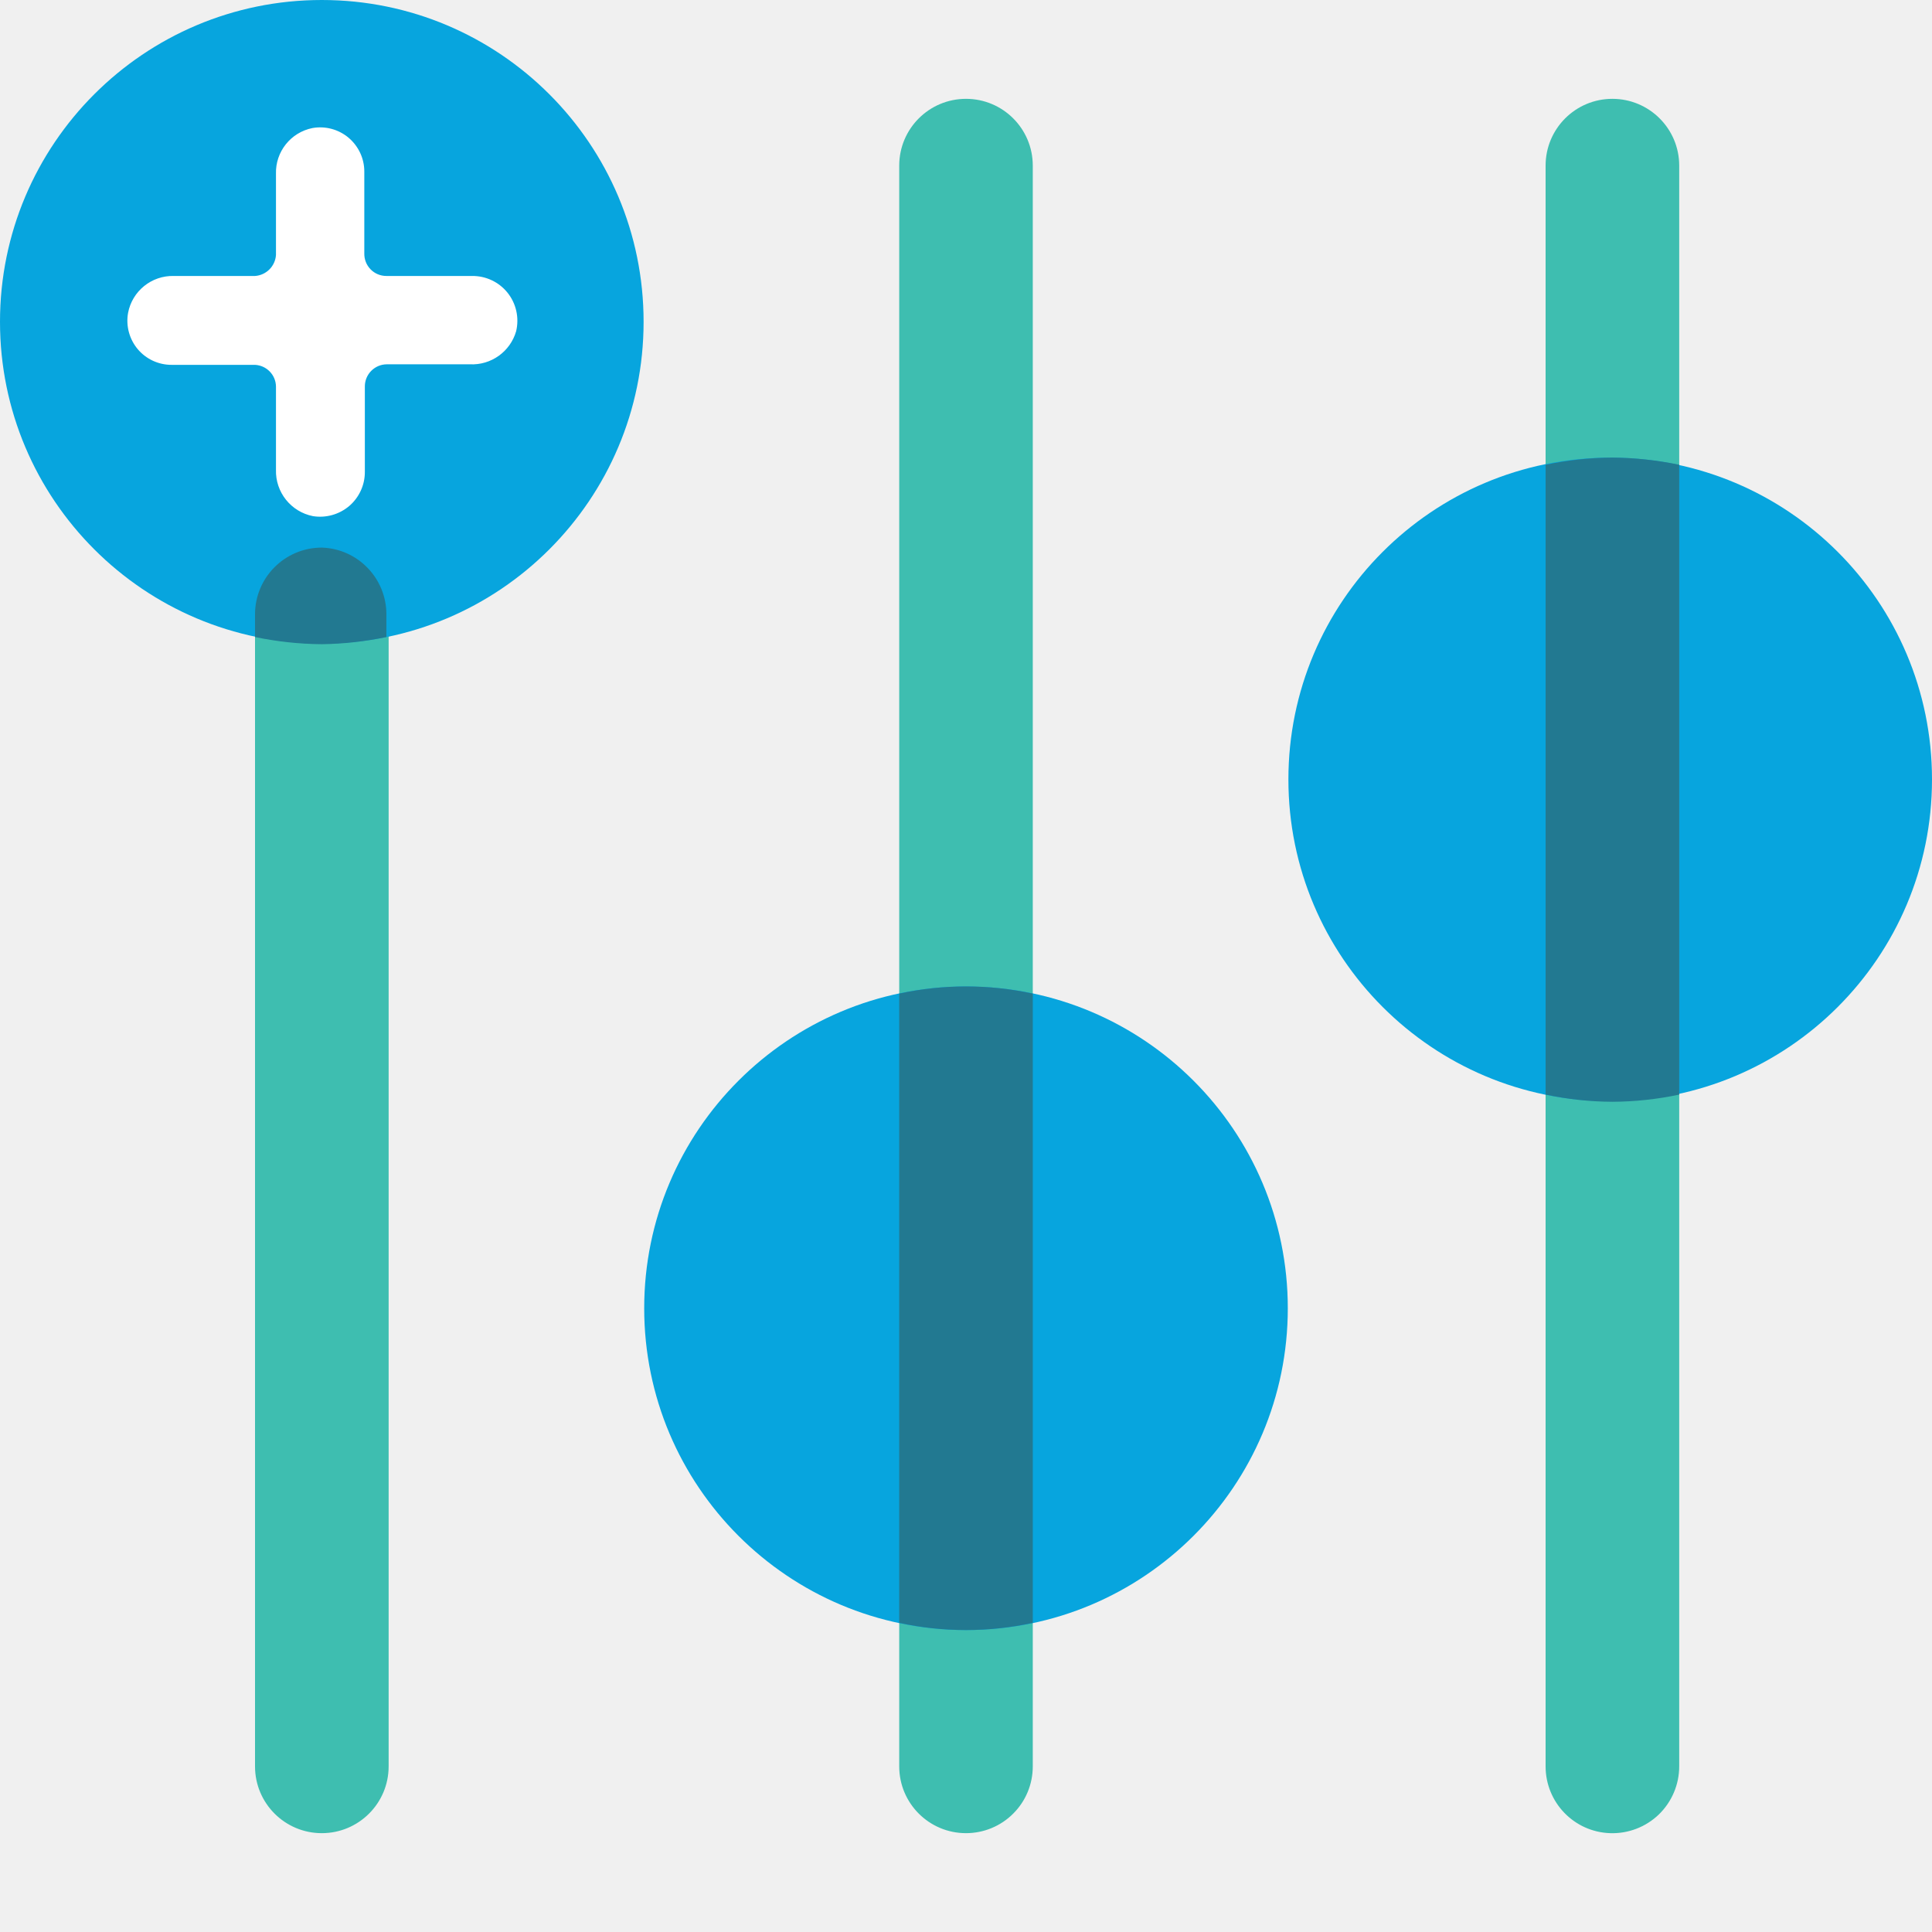
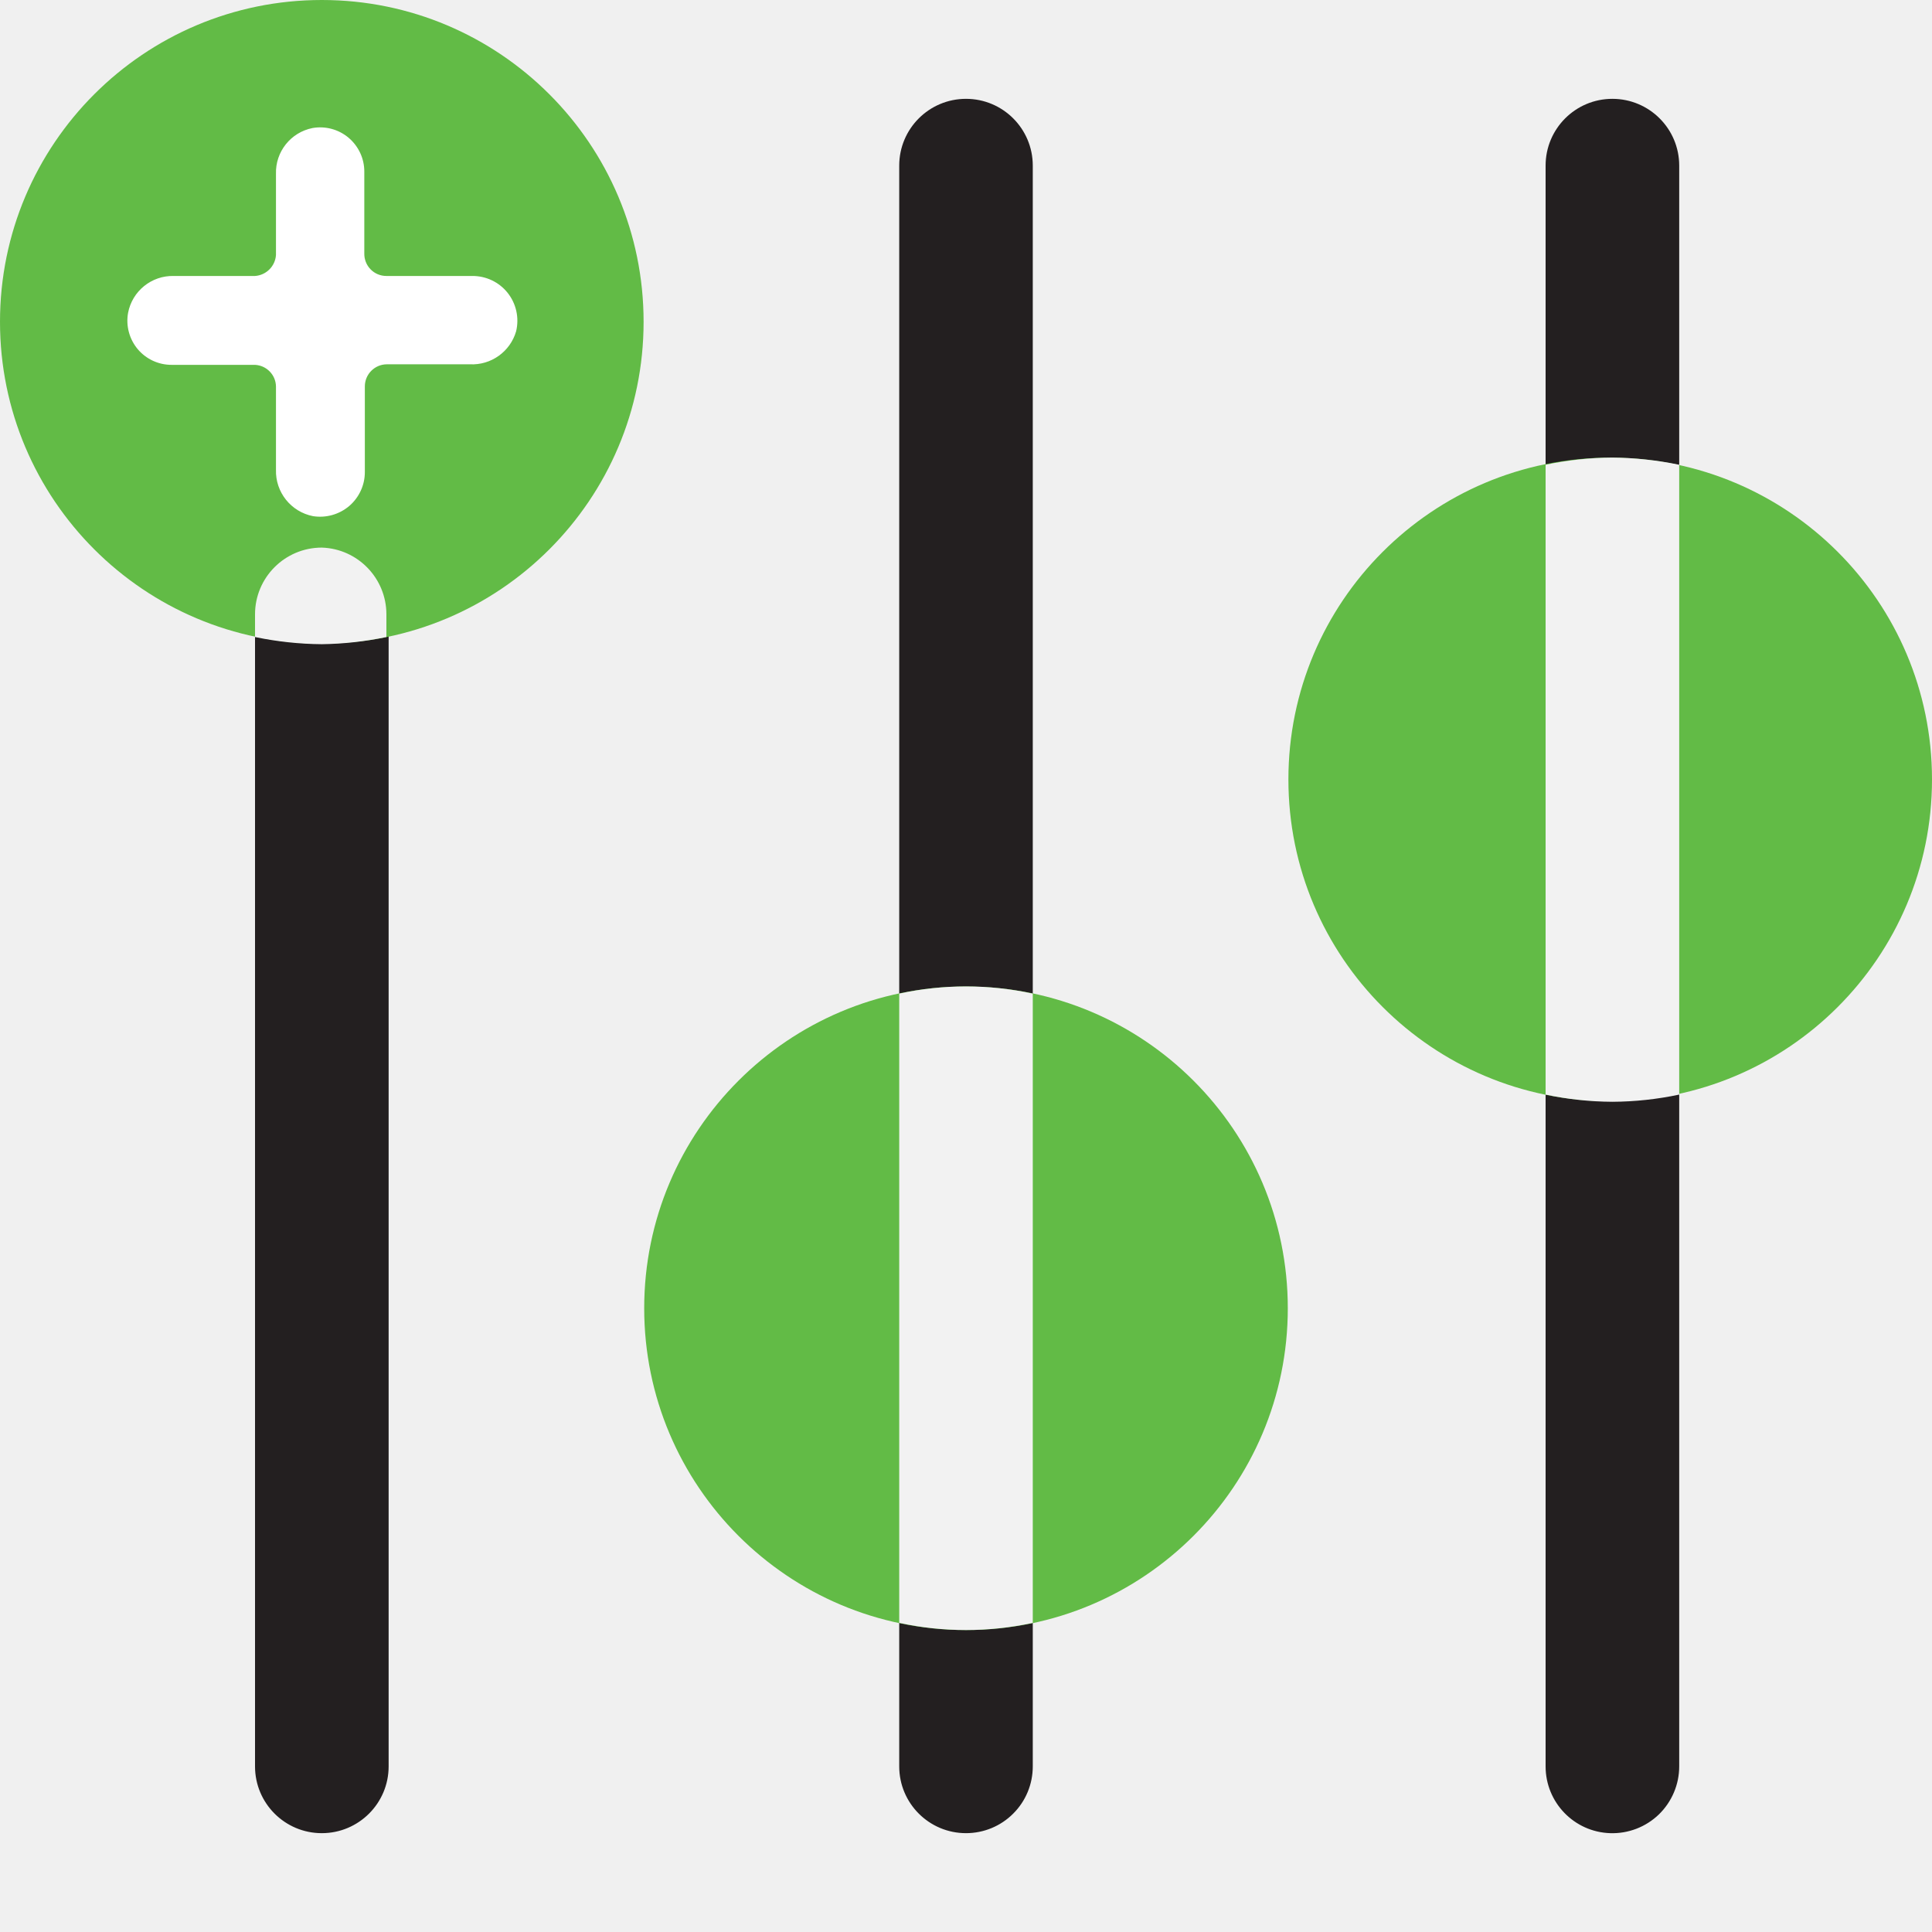
<svg xmlns="http://www.w3.org/2000/svg" width="32" height="32" viewBox="0 0 32 32">
  <g fill="none">
-     <path fill="#3EBEB0" d="M16 30.363C15.389 30.363 14.894 29.868 14.894 29.257L14.894 2.743C14.894 2.132 15.389 1.637 16 1.637 16.611 1.637 17.106 2.132 17.106 2.743L17.106 29.257C17.106 29.551 16.99 29.832 16.782 30.039 16.575 30.247 16.293 30.363 16 30.363zM26.67 30.363C26.073 30.344 25.6 29.854 25.6 29.257L25.6 2.743C25.6 2.132 26.095 1.637 26.706 1.637 27.317 1.637 27.813 2.132 27.813 2.743L27.813 29.257C27.813 29.557 27.691 29.844 27.476 30.053 27.26 30.261 26.969 30.373 26.67 30.363zM5.33 30.363C4.719 30.363 4.224 29.868 4.224 29.257L4.224 10.176C4.224 9.565 4.719 9.07 5.33 9.07 5.941 9.07 6.437 9.565 6.437 10.176L6.437 29.257C6.437 29.868 5.941 30.363 5.33 30.363z" />
-     <circle cx="5.33" cy="5.33" r="5.33" fill="#07A5DE" />
-     <path fill="#227991" d="M5.33,9.07 C4.719,9.07 4.224,9.565 4.224,10.176 L4.224,10.551 C4.588,10.627 4.958,10.667 5.33,10.67 C5.69,10.665 6.048,10.625 6.4,10.551 L6.4,10.176 C6.4,9.579 5.927,9.089 5.33,9.07 Z" />
+     <path fill="#231f20" d="M16 30.363C15.389 30.363 14.894 29.868 14.894 29.257L14.894 2.743C14.894 2.132 15.389 1.637 16 1.637 16.611 1.637 17.106 2.132 17.106 2.743L17.106 29.257C17.106 29.551 16.99 29.832 16.782 30.039 16.575 30.247 16.293 30.363 16 30.363zM26.67 30.363C26.073 30.344 25.6 29.854 25.6 29.257L25.6 2.743C25.6 2.132 26.095 1.637 26.706 1.637 27.317 1.637 27.813 2.132 27.813 2.743L27.813 29.257C27.813 29.557 27.691 29.844 27.476 30.053 27.26 30.261 26.969 30.373 26.67 30.363zM5.33 30.363C4.719 30.363 4.224 29.868 4.224 29.257L4.224 10.176C4.224 9.565 4.719 9.07 5.33 9.07 5.941 9.07 6.437 9.565 6.437 10.176L6.437 29.257C6.437 29.868 5.941 30.363 5.33 30.363z" />
+     <circle cx="5.33" cy="5.33" r="5.33" fill="#62bb46" />
+     <path fill="#F2F2F2" d="M5.33,9.07 C4.719,9.07 4.224,9.565 4.224,10.176 L4.224,10.551 C4.588,10.627 4.958,10.667 5.33,10.67 C5.69,10.665 6.048,10.625 6.4,10.551 L6.4,10.176 C6.4,9.579 5.927,9.089 5.33,9.07 Z" />
    <path fill="#FFF" d="M4.571,2.88 L4.571,4.224 C4.558,4.41 4.41,4.558 4.224,4.571 L2.88,4.571 C2.511,4.561 2.189,4.821 2.121,5.184 C2.083,5.397 2.142,5.617 2.281,5.783 C2.421,5.949 2.627,6.044 2.843,6.043 L4.224,6.043 C4.415,6.053 4.567,6.208 4.571,6.4 L4.571,7.781 C4.56,8.152 4.819,8.477 5.184,8.549 C5.398,8.583 5.617,8.522 5.783,8.382 C5.948,8.241 6.044,8.034 6.043,7.817 L6.043,6.4 C6.043,6.198 6.207,6.034 6.409,6.034 L7.781,6.034 C8.133,6.052 8.451,5.825 8.549,5.486 C8.602,5.263 8.55,5.028 8.407,4.849 C8.264,4.67 8.046,4.568 7.817,4.571 L6.4,4.571 C6.301,4.571 6.207,4.532 6.138,4.461 C6.069,4.391 6.032,4.295 6.034,4.197 L6.034,2.843 C6.035,2.627 5.939,2.421 5.773,2.281 C5.608,2.142 5.388,2.083 5.175,2.121 C4.815,2.193 4.56,2.514 4.571,2.88 Z" />
-     <circle cx="16" cy="21.669" r="5.33" fill="#07A5DE" />
-     <path fill="#227991" d="M14.894,16.457 L14.894,26.88 C15.623,27.038 16.377,27.038 17.106,26.88 L17.106,16.457 C16.377,16.299 15.623,16.299 14.894,16.457 Z" />
-     <circle cx="26.67" cy="12.91" r="5.33" fill="#07A5DE" />
-     <path fill="#227991" d="M25.6,7.698 L25.6,18.13 C25.964,18.207 26.334,18.247 26.706,18.249 C27.078,18.247 27.449,18.207 27.813,18.13 L27.813,7.698 C27.449,7.622 27.078,7.582 26.706,7.579 C26.334,7.581 25.964,7.621 25.6,7.698 Z" />
+     <circle cx="16" cy="21.669" r="5.33" fill="#62bb46" />
+     <path fill="#F2F2F2" d="M14.894,16.457 L14.894,26.88 C15.623,27.038 16.377,27.038 17.106,26.88 L17.106,16.457 C16.377,16.299 15.623,16.299 14.894,16.457 Z" />
+     <circle cx="26.67" cy="12.91" r="5.33" fill="#62bb46" />
+     <path fill="#F2F2F2" d="M25.6,7.698 L25.6,18.13 C25.964,18.207 26.334,18.247 26.706,18.249 C27.078,18.247 27.449,18.207 27.813,18.13 L27.813,7.698 C27.449,7.622 27.078,7.582 26.706,7.579 C26.334,7.581 25.964,7.621 25.6,7.698 Z" />
  </g>
</svg>
